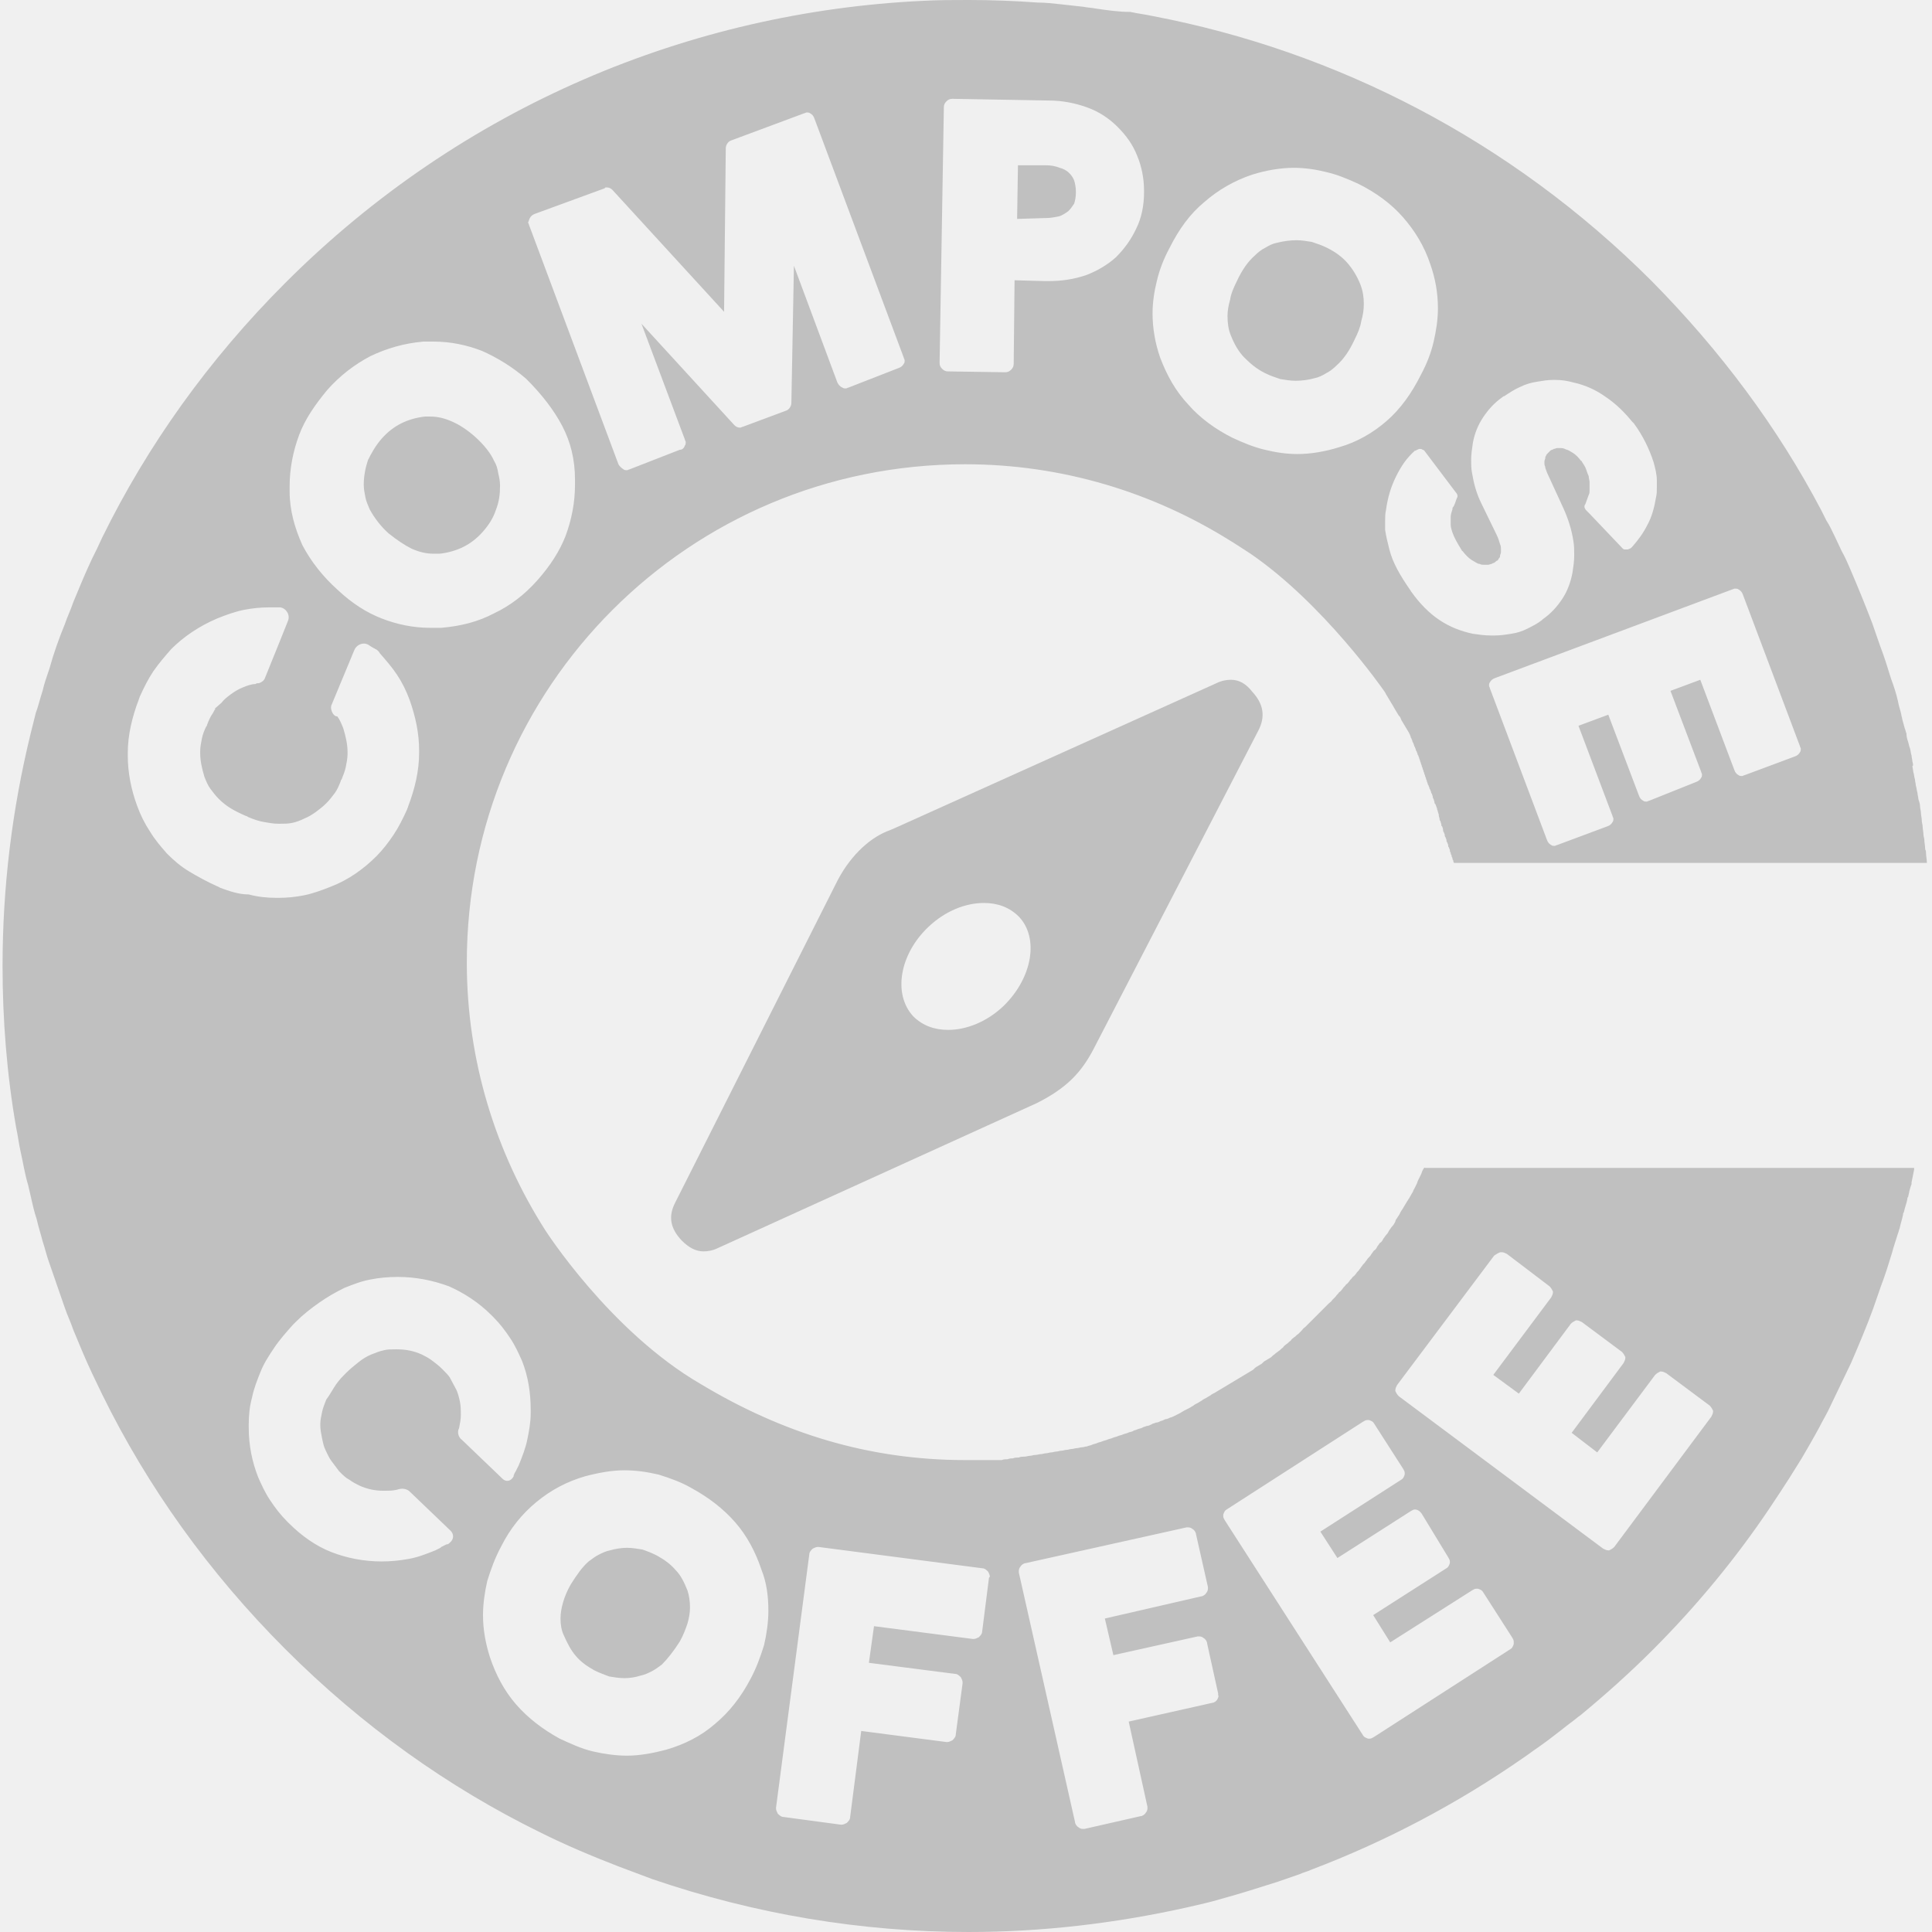
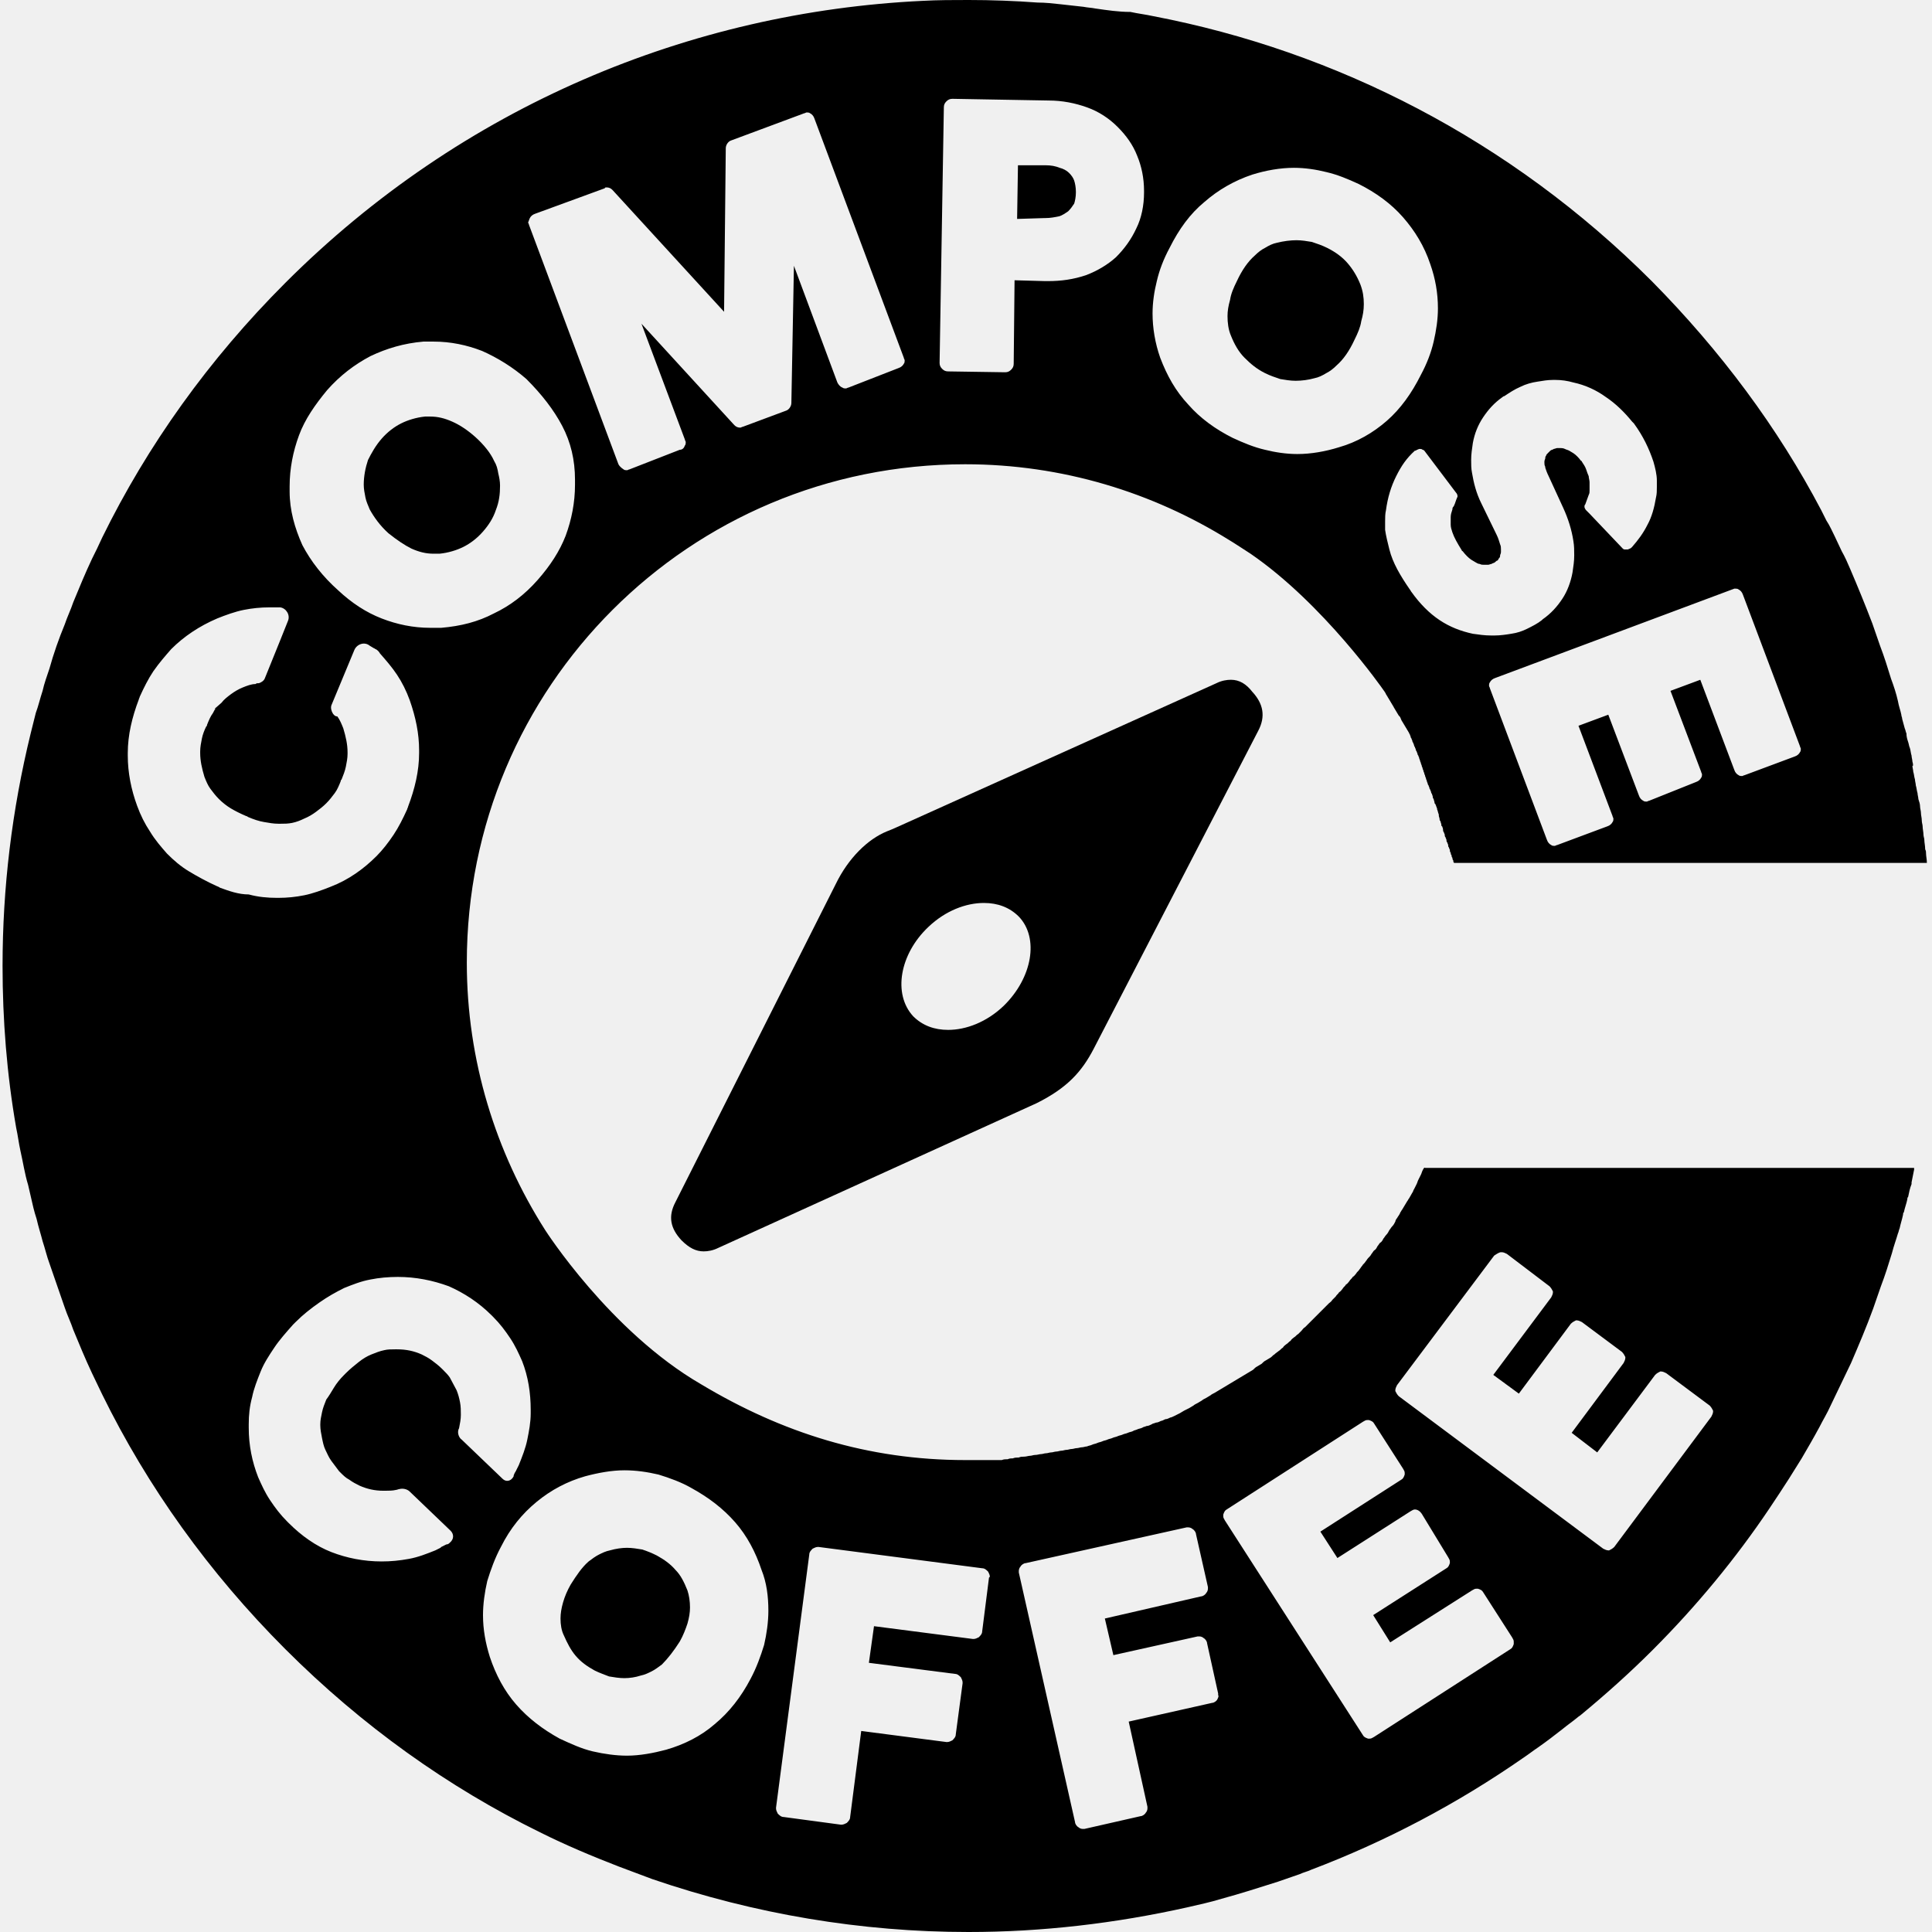
<svg xmlns="http://www.w3.org/2000/svg" version="1.1" id="레이어_1" x="0px" y="0px" viewBox="0 0 22.68 22.68" style="enable-background:new 0 0 22.68 22.68;" xml:space="preserve">
  <style type="text/css">
	.st0{fill:#FFFFFF;}
	.st1{fill:#FFFFFF;stroke:#F2CA35;stroke-width:0;stroke-linecap:round;stroke-linejoin:round;}
- 	.emblum_opacity{
- 		opacity:0.2
- 	}
</style>
  <polygon class="st0" points="-35.07,58.3 -35.07,58.3 -35.07,58.3 " />
  <line class="st1" x1="-34.8" y1="49.49" x2="-34.8" y2="49.48" />
-   <g class="emblum_opacity">
+   <g>
    <path d="M4.34,5.98c0.05,0.09,0.12,0.19,0.22,0.28C4.66,6.34,4.75,6.4,4.83,6.44c0.09,0.04,0.17,0.06,0.26,0.06   c0.02,0,0.04,0,0.07,0c0.1-0.01,0.2-0.04,0.28-0.08c0.08-0.04,0.16-0.1,0.23-0.18c0.07-0.08,0.12-0.16,0.15-0.25   C5.86,5.89,5.87,5.8,5.87,5.7v0v0c0-0.05-0.01-0.1-0.02-0.14C5.84,5.5,5.83,5.46,5.8,5.41C5.76,5.32,5.68,5.22,5.58,5.13   C5.49,5.05,5.4,4.99,5.31,4.95C5.22,4.91,5.14,4.89,5.05,4.89c-0.02,0-0.04,0-0.06,0c-0.1,0.01-0.2,0.04-0.28,0.08   c-0.08,0.04-0.16,0.1-0.23,0.18C4.41,5.23,4.36,5.32,4.32,5.4C4.29,5.49,4.27,5.59,4.27,5.69v0v0c0,0.05,0.01,0.1,0.02,0.15   C4.3,5.89,4.32,5.93,4.34,5.98z" />
    <path d="M12.26,2.56c0,0,0.01,0,0.01,0c0.06,0,0.11-0.01,0.16-0.02c0.04-0.01,0.08-0.04,0.11-0.06c0.03-0.03,0.05-0.06,0.07-0.09   c0.01-0.03,0.02-0.08,0.02-0.13c0,0,0-0.01,0-0.01c0-0.05-0.01-0.1-0.02-0.13c-0.01-0.03-0.03-0.06-0.06-0.09   c-0.03-0.03-0.07-0.05-0.11-0.06c-0.05-0.02-0.1-0.03-0.17-0.03l-0.32,0l-0.01,0.63L12.26,2.56L12.26,2.56z" />
    <path d="M7.93,18.43c-0.06-0.07-0.13-0.12-0.22-0.17c-0.06-0.03-0.11-0.05-0.17-0.07c-0.06-0.01-0.12-0.02-0.18-0.02   c-0.06,0-0.13,0.01-0.2,0.03c-0.05,0.01-0.09,0.03-0.13,0.05c-0.04,0.02-0.08,0.05-0.12,0.08c-0.08,0.07-0.14,0.16-0.21,0.27   c-0.04,0.07-0.07,0.14-0.09,0.21c-0.02,0.07-0.03,0.13-0.03,0.19c0,0.07,0.01,0.14,0.04,0.2c0.04,0.09,0.08,0.17,0.14,0.24   c0.06,0.07,0.13,0.12,0.22,0.17c0.06,0.03,0.12,0.05,0.17,0.07c0.06,0.01,0.12,0.02,0.18,0.02c0.06,0,0.13-0.01,0.19-0.03   c0.05-0.01,0.09-0.03,0.13-0.05c0.04-0.02,0.08-0.05,0.12-0.08c0.07-0.07,0.14-0.16,0.21-0.27c0.04-0.07,0.07-0.15,0.09-0.21   c0.02-0.07,0.03-0.13,0.03-0.19c0-0.07-0.01-0.14-0.03-0.2C8.03,18.57,7.99,18.49,7.93,18.43z" />
    <path d="M14.61,4.2c0.07,0.07,0.14,0.13,0.24,0.18c0.06,0.03,0.12,0.05,0.18,0.07c0.06,0.01,0.12,0.02,0.18,0.02   c0.07,0,0.15-0.01,0.22-0.03c0.05-0.01,0.09-0.03,0.14-0.06c0.04-0.02,0.08-0.05,0.12-0.09c0.08-0.07,0.15-0.17,0.21-0.3   c0.04-0.08,0.07-0.15,0.08-0.22c0.02-0.07,0.03-0.13,0.03-0.2c0-0.08-0.01-0.15-0.04-0.23c-0.04-0.1-0.09-0.18-0.15-0.25   c-0.06-0.07-0.14-0.13-0.24-0.18c-0.06-0.03-0.12-0.05-0.18-0.07c-0.06-0.01-0.12-0.02-0.18-0.02c-0.07,0-0.15,0.01-0.23,0.03   c-0.05,0.01-0.09,0.03-0.14,0.06c-0.04,0.02-0.08,0.05-0.12,0.09c-0.08,0.07-0.15,0.17-0.21,0.3c-0.04,0.08-0.07,0.15-0.08,0.22   c-0.02,0.07-0.03,0.13-0.03,0.19c0,0.08,0.01,0.16,0.04,0.23C14.49,4.04,14.54,4.13,14.61,4.2z" />
    <path d="M14.45,7.98c-0.05,0-0.11,0.01-0.17,0.04l-3.64,1.64c-0.07,0.03-0.15,0.07-0.23,0.1c-0.22,0.09-0.45,0.31-0.6,0.62   l-1.88,3.73c-0.09,0.17-0.06,0.31,0.07,0.45l0,0c0.09,0.09,0.17,0.13,0.26,0.13c0.05,0,0.11-0.01,0.17-0.04l3.74-1.7   c0.36-0.18,0.53-0.37,0.67-0.64l1.93-3.73c0.09-0.17,0.06-0.32-0.07-0.46C14.63,8.03,14.55,7.98,14.45,7.98z M11.78,11.81   c-0.2,0.19-0.44,0.28-0.65,0.28c-0.16,0-0.3-0.05-0.41-0.16c-0.24-0.26-0.16-0.73,0.18-1.05c0.2-0.19,0.44-0.28,0.65-0.28   c0.16,0,0.3,0.05,0.41,0.16C12.2,11.01,12.12,11.48,11.78,11.81z" />
    <path d="M16.7,13.74c-0.01,0.02-0.01,0.03-0.02,0.05c-0.01,0.02-0.02,0.04-0.03,0.06c-0.01,0.02-0.01,0.03-0.02,0.05   c-0.01,0.02-0.02,0.04-0.03,0.06c-0.01,0.01-0.01,0.03-0.02,0.04c-0.01,0.02-0.03,0.05-0.04,0.07c-0.01,0.01-0.01,0.02-0.02,0.03   c-0.02,0.03-0.04,0.07-0.06,0.1c-0.01,0.01-0.01,0.02-0.02,0.03c-0.01,0.03-0.03,0.05-0.04,0.07c-0.01,0.01-0.02,0.03-0.02,0.04v0   c-0.01,0.02-0.02,0.04-0.04,0.06l0,0c-0.01,0.01-0.02,0.03-0.03,0.04c-0.01,0.02-0.02,0.04-0.04,0.06   c-0.01,0.01-0.02,0.03-0.03,0.04c-0.01,0.02-0.02,0.04-0.04,0.05c-0.01,0.01-0.02,0.03-0.03,0.04c-0.01,0.02-0.02,0.04-0.04,0.05v0   c-0.01,0.01-0.02,0.03-0.03,0.04c-0.01,0.02-0.02,0.03-0.04,0.05c-0.01,0.01-0.02,0.03-0.03,0.04c-0.01,0.02-0.03,0.03-0.04,0.05   c-0.01,0.01-0.02,0.03-0.03,0.04c-0.01,0.02-0.03,0.03-0.04,0.05c-0.01,0.01-0.02,0.03-0.04,0.04l0,0   c-0.01,0.02-0.03,0.03-0.04,0.05c-0.01,0.01-0.02,0.03-0.04,0.04c-0.01,0.02-0.03,0.03-0.04,0.05c-0.01,0.01-0.02,0.03-0.04,0.04   c-0.01,0.02-0.03,0.03-0.04,0.05c-0.01,0.01-0.03,0.03-0.04,0.04c-0.01,0.02-0.03,0.03-0.04,0.04c-0.01,0.01-0.03,0.03-0.04,0.04   c-0.01,0.01-0.03,0.03-0.04,0.04c-0.01,0.01-0.03,0.03-0.04,0.04c-0.01,0.01-0.03,0.03-0.04,0.04c-0.01,0.01-0.03,0.03-0.04,0.04   c-0.01,0.01-0.03,0.03-0.04,0.04c-0.01,0.01-0.03,0.03-0.04,0.04c-0.02,0.01-0.03,0.03-0.04,0.04c-0.01,0.01-0.03,0.03-0.04,0.04   c-0.02,0.01-0.03,0.03-0.05,0.04c-0.01,0.01-0.03,0.02-0.04,0.04c-0.02,0.01-0.03,0.03-0.05,0.04c-0.01,0.01-0.03,0.02-0.04,0.04   c-0.02,0.01-0.03,0.03-0.05,0.04c-0.01,0.01-0.03,0.02-0.05,0.04c-0.02,0.01-0.03,0.03-0.05,0.04c-0.02,0.01-0.03,0.02-0.05,0.03   c-0.02,0.01-0.03,0.02-0.05,0.04c-0.02,0.01-0.03,0.02-0.05,0.03c-0.02,0.01-0.03,0.02-0.05,0.04c-0.02,0.01-0.03,0.02-0.05,0.03   c-0.02,0.01-0.03,0.02-0.05,0.03c-0.02,0.01-0.03,0.02-0.05,0.03c-0.02,0.01-0.03,0.02-0.05,0.03c-0.02,0.01-0.03,0.02-0.05,0.03   c-0.02,0.01-0.03,0.02-0.05,0.03c-0.02,0.01-0.03,0.02-0.05,0.03c-0.02,0.01-0.03,0.02-0.05,0.03c-0.02,0.01-0.03,0.02-0.05,0.03   c-0.02,0.01-0.04,0.02-0.05,0.03c-0.02,0.01-0.03,0.02-0.05,0.03c-0.02,0.01-0.04,0.02-0.05,0.03c-0.02,0.01-0.03,0.02-0.05,0.03   c-0.02,0.01-0.04,0.02-0.05,0.03c-0.02,0.01-0.03,0.02-0.05,0.03c-0.02,0.01-0.04,0.02-0.06,0.03c-0.02,0.01-0.03,0.02-0.05,0.03   c-0.02,0.01-0.04,0.02-0.06,0.03c-0.02,0.01-0.04,0.02-0.05,0.02c-0.02,0.01-0.04,0.02-0.06,0.02c-0.02,0.01-0.04,0.02-0.05,0.02   c-0.02,0.01-0.04,0.02-0.06,0.02c-0.02,0.01-0.04,0.01-0.05,0.02c-0.02,0.01-0.04,0.02-0.06,0.02c-0.02,0.01-0.04,0.01-0.05,0.02   c-0.02,0.01-0.04,0.01-0.06,0.02c-0.02,0.01-0.04,0.01-0.05,0.02c-0.02,0.01-0.04,0.01-0.06,0.02c-0.02,0.01-0.04,0.01-0.06,0.02   c-0.02,0.01-0.04,0.01-0.06,0.02c-0.02,0.01-0.04,0.01-0.06,0.02c-0.02,0.01-0.04,0.01-0.06,0.02c-0.02,0.01-0.04,0.01-0.06,0.02   c-0.02,0.01-0.04,0.01-0.06,0.02c-0.02,0.01-0.04,0.01-0.06,0.02c-0.02,0.01-0.04,0.01-0.06,0.02c-0.02,0-0.04,0.01-0.06,0.01   c-0.02,0-0.04,0.01-0.06,0.01c-0.02,0-0.04,0.01-0.06,0.01c-0.02,0-0.04,0.01-0.06,0.01c-0.02,0-0.04,0.01-0.06,0.01   c-0.02,0-0.04,0.01-0.06,0.01c-0.02,0-0.04,0.01-0.06,0.01c-0.02,0-0.04,0.01-0.06,0.01c-0.02,0-0.04,0.01-0.06,0.01   c-0.02,0-0.04,0.01-0.07,0.01c-0.02,0-0.04,0.01-0.06,0.01c-0.02,0-0.04,0.01-0.07,0.01c-0.02,0-0.04,0-0.06,0.01   c-0.02,0-0.05,0-0.07,0.01c-0.02,0-0.04,0-0.06,0.01c-0.02,0-0.05,0-0.07,0.01c-0.02,0-0.04,0-0.05,0c-0.02,0-0.05,0-0.08,0   c-0.02,0-0.03,0-0.05,0c-0.03,0-0.06,0-0.08,0c-0.01,0-0.03,0-0.04,0c-0.04,0-0.08,0-0.13,0c-1.14,0-2.15-0.32-3.1-0.89   c-1.07-0.62-1.83-1.81-1.83-1.81c-0.58-0.91-0.92-1.99-0.92-3.14c0-1.62,0.65-3.08,1.71-4.14c1.06-1.06,2.52-1.71,4.14-1.71   c1.14,0,2.2,0.33,3.1,0.89l0,0c0.02,0.01,0.25,0.16,0.25,0.16c0.86,0.59,1.56,1.6,1.56,1.6s0.03,0.04,0.03,0.05   c0.01,0.01,0.01,0.02,0.02,0.03c0,0.01,0.01,0.01,0.01,0.02c0.01,0.01,0.01,0.02,0.02,0.03c0,0.01,0.01,0.01,0.01,0.02   c0.01,0.01,0.01,0.02,0.02,0.03c0,0.01,0.01,0.01,0.01,0.02c0.01,0.02,0.02,0.03,0.03,0.05l0,0l0,0c0.01,0.02,0.02,0.03,0.03,0.05   c0,0,0.01,0.01,0.01,0.01c0.01,0.01,0.01,0.02,0.02,0.04c0,0.01,0.01,0.01,0.01,0.02v0c0.01,0.01,0.01,0.02,0.02,0.03   c0,0.01,0.01,0.01,0.01,0.02c0.01,0.01,0.01,0.02,0.02,0.03c0,0.01,0.01,0.01,0.01,0.02c0.01,0.01,0.01,0.02,0.02,0.03   c0,0.01,0.01,0.02,0.01,0.02c0,0.01,0.01,0.02,0.01,0.03c0,0.01,0.01,0.02,0.01,0.02c0,0.01,0.01,0.02,0.01,0.03   c0,0.01,0.01,0.02,0.01,0.02c0,0.01,0.01,0.02,0.01,0.03c0,0.01,0.01,0.02,0.01,0.02c0,0.01,0.01,0.02,0.01,0.03   c0,0.01,0.01,0.02,0.01,0.02c0,0.01,0.01,0.02,0.01,0.03c0,0.01,0.01,0.02,0.01,0.02c0,0.01,0.01,0.02,0.01,0.03   c0,0.01,0.01,0.02,0.01,0.03c0,0.01,0.01,0.02,0.01,0.03c0,0.01,0.01,0.02,0.01,0.03c0,0.01,0.01,0.02,0.01,0.03   c0,0.01,0.01,0.02,0.01,0.03c0,0.01,0.01,0.02,0.01,0.03c0,0.01,0.01,0.02,0.01,0.03c0,0.01,0.01,0.02,0.01,0.03   c0,0.01,0.01,0.02,0.01,0.03c0,0.01,0.01,0.02,0.01,0.03c0,0.01,0.01,0.02,0.01,0.02c0,0.01,0.01,0.02,0.01,0.03   c0,0.01,0.01,0.02,0.01,0.02c0,0.01,0.01,0.02,0.01,0.03c0,0.01,0.01,0.02,0.01,0.02c0,0.01,0.01,0.02,0.01,0.04   c0,0.01,0.01,0.02,0.01,0.02c0,0.01,0.01,0.03,0.01,0.04c0,0.01,0,0.01,0.01,0.02c0.01,0.02,0.01,0.03,0.02,0.05c0,0,0,0.01,0,0.01   c0.01,0.02,0.01,0.04,0.02,0.06c0,0,0,0.01,0,0.01c0,0.02,0.01,0.03,0.01,0.05c0,0.01,0,0.01,0.01,0.02c0,0.01,0.01,0.03,0.01,0.04   c0,0.01,0,0.02,0.01,0.02l0,0.01l0-0.01c0,0.01,0.01,0.02,0.01,0.04c0,0.01,0,0.02,0.01,0.03c0,0.01,0.01,0.02,0.01,0.03   c0,0.01,0,0.02,0.01,0.03c0,0.01,0.01,0.02,0.01,0.03c0,0.01,0,0.02,0.01,0.03c0,0.01,0.01,0.02,0.01,0.03c0,0.01,0,0.02,0.01,0.03   c0,0.01,0.01,0.02,0.01,0.03c0,0.01,0,0.02,0.01,0.03c0,0.01,0,0.02,0.01,0.03c0,0.01,0,0.02,0.01,0.03c0,0.01,0,0.02,0.01,0.03   c0,0.01,0,0.02,0.01,0.03h5.55c0-0.04-0.01-0.08-0.01-0.11c0-0.02,0-0.03-0.01-0.05c0-0.04-0.01-0.08-0.01-0.11   c0-0.02-0.01-0.04-0.01-0.06c0-0.03-0.01-0.07-0.01-0.1c0-0.02-0.01-0.04-0.01-0.07c0-0.03-0.01-0.06-0.01-0.09   c0-0.02-0.01-0.05-0.01-0.07c0-0.03-0.01-0.06-0.02-0.09c0-0.02-0.01-0.05-0.01-0.07c-0.01-0.03-0.01-0.06-0.02-0.09   c0-0.02-0.01-0.05-0.01-0.07c-0.01-0.03-0.01-0.06-0.02-0.09c0-0.02-0.01-0.05-0.01-0.07C22.46,9,22.46,8.97,22.45,8.94   c0-0.02-0.01-0.05-0.01-0.07c-0.01-0.03-0.01-0.06-0.02-0.09c-0.01-0.02-0.01-0.04-0.02-0.07c-0.01-0.03-0.02-0.06-0.02-0.1   c-0.01-0.02-0.01-0.04-0.02-0.06c-0.01-0.04-0.02-0.07-0.03-0.11c0-0.02-0.01-0.03-0.01-0.05c-0.01-0.05-0.03-0.1-0.04-0.16   c-0.02-0.09-0.05-0.18-0.08-0.26c-0.04-0.13-0.08-0.26-0.13-0.39c-0.03-0.09-0.06-0.17-0.09-0.26c-0.08-0.21-0.17-0.43-0.26-0.64   c-0.03-0.07-0.06-0.14-0.1-0.21c-0.03-0.06-0.05-0.11-0.08-0.17c-0.03-0.06-0.06-0.13-0.1-0.19c-0.02-0.04-0.04-0.08-0.06-0.12   c-0.51-0.97-1.18-1.87-1.99-2.69c-1.66-1.66-3.71-2.7-5.85-3.11c-0.09-0.02-0.18-0.03-0.27-0.05C13.13,0.14,13,0.12,12.86,0.1   c-0.05-0.01-0.09-0.01-0.14-0.02c-0.09-0.01-0.18-0.02-0.27-0.03c-0.09-0.01-0.18-0.02-0.27-0.02C11.91,0.01,11.64,0,11.37,0   c-0.18,0-0.36,0-0.54,0.01c-2.72,0.13-5.4,1.23-7.48,3.31c-0.9,0.9-1.62,1.91-2.15,2.99C1.16,6.4,1.12,6.48,1.08,6.56   C1,6.73,0.93,6.9,0.86,7.07c-0.03,0.09-0.07,0.17-0.1,0.26C0.69,7.5,0.63,7.67,0.58,7.85C0.55,7.94,0.52,8.02,0.5,8.11   C0.47,8.2,0.45,8.29,0.42,8.37C0.4,8.45,0.38,8.53,0.36,8.61c-0.22,0.9-0.33,1.81-0.33,2.73c0,0.63,0.05,1.27,0.16,1.9   c0.02,0.09,0.03,0.18,0.05,0.27c0.03,0.13,0.05,0.27,0.09,0.4c0.01,0.04,0.02,0.09,0.03,0.13c0.02,0.09,0.04,0.18,0.07,0.27   c0.02,0.09,0.05,0.18,0.07,0.26c0.03,0.09,0.05,0.18,0.08,0.26c0.06,0.17,0.12,0.35,0.18,0.52c0.03,0.09,0.07,0.17,0.1,0.26   c0.07,0.17,0.14,0.34,0.22,0.51c0.04,0.08,0.08,0.17,0.12,0.25c0.53,1.08,1.25,2.09,2.15,2.99c0.9,0.9,1.91,1.62,2.99,2.15   c0.3,0.15,0.61,0.28,0.92,0.4c0.11,0.04,0.21,0.08,0.32,0.12c0.03,0.01,0.05,0.02,0.08,0.03c1.2,0.41,2.45,0.62,3.71,0.62   c0.86,0,1.72-0.1,2.57-0.29c0.13-0.03,0.27-0.06,0.4-0.1c0.22-0.06,0.44-0.13,0.66-0.2c0.09-0.03,0.17-0.06,0.26-0.09   c0.04-0.02,0.09-0.03,0.13-0.05c0.87-0.33,1.71-0.77,2.5-1.32c0.06-0.04,0.11-0.08,0.17-0.12c0.1-0.07,0.19-0.14,0.28-0.21   c0.06-0.05,0.12-0.09,0.18-0.14c0.01-0.01,0.03-0.02,0.04-0.03c0.29-0.24,0.57-0.49,0.84-0.76c0.52-0.52,0.98-1.08,1.37-1.66   c0.08-0.12,0.16-0.24,0.23-0.35c0.05-0.08,0.1-0.16,0.15-0.24c0.07-0.12,0.14-0.24,0.21-0.37c0.04-0.08,0.09-0.16,0.13-0.25   c0.04-0.08,0.08-0.17,0.12-0.25c0.04-0.08,0.08-0.17,0.12-0.25c0.09-0.21,0.18-0.42,0.26-0.64c0.03-0.09,0.06-0.17,0.09-0.26   c0.05-0.13,0.09-0.26,0.13-0.39c0.02-0.08,0.05-0.16,0.07-0.23c0.01-0.02,0.01-0.04,0.02-0.06l0,0c0.01-0.05,0.03-0.11,0.04-0.16   c0-0.01,0-0.02,0.01-0.03c0.01-0.05,0.03-0.1,0.04-0.15c0-0.01,0-0.02,0.01-0.03c0.01-0.05,0.02-0.1,0.04-0.15   c0-0.01,0-0.01,0-0.02c0.01-0.05,0.02-0.1,0.03-0.15v0c0,0,0-0.01,0-0.01v0c0,0,0-0.01,0-0.01h-5.74   C16.72,13.7,16.71,13.72,16.7,13.74z M20.37,6.91c0.01,0,0.03,0,0.04,0.01c0.02,0.01,0.04,0.03,0.05,0.06l0.67,1.78   c0,0.01,0.01,0.02,0.01,0.03c0,0.01,0,0.03-0.01,0.04c-0.01,0.02-0.03,0.04-0.06,0.05L20.48,9.1c-0.01,0-0.02,0.01-0.03,0.01   c-0.01,0-0.03,0-0.04-0.01c-0.02-0.01-0.04-0.03-0.05-0.06l-0.4-1.06l-0.35,0.13l0.36,0.95c0,0.01,0.01,0.02,0.01,0.03   c0,0.01,0,0.03-0.01,0.04c-0.01,0.02-0.03,0.04-0.06,0.05L19.36,9.4c-0.01,0-0.02,0.01-0.03,0.01c-0.01,0-0.03,0-0.04-0.01   c-0.02-0.01-0.04-0.03-0.05-0.06l-0.36-0.95l-0.35,0.13l0.4,1.06c0,0.01,0.01,0.02,0.01,0.03c0,0.01,0,0.03-0.01,0.04   c-0.01,0.02-0.03,0.04-0.06,0.05l-0.59,0.22c-0.01,0-0.02,0.01-0.03,0.01c-0.01,0-0.03,0-0.04-0.01c-0.02-0.01-0.04-0.03-0.05-0.06   l-0.67-1.78c0-0.01-0.01-0.02-0.01-0.03c0-0.01,0-0.03,0.01-0.04c0.01-0.02,0.03-0.04,0.06-0.05l2.81-1.05   C20.35,6.91,20.36,6.91,20.37,6.91z M17.09,5.78C17.09,5.78,17.09,5.78,17.09,5.78c0.02,0.02,0.02,0.04,0.02,0.05c0,0,0,0,0,0   c-0.01,0.02-0.02,0.05-0.03,0.08c-0.01,0.02-0.01,0.03-0.02,0.04c-0.01,0.01-0.01,0.02-0.01,0.03c-0.01,0.03-0.02,0.06-0.02,0.09v0   c0,0.02,0,0.03,0,0.05c0,0.01,0,0.03,0,0.04c0,0.03,0.01,0.06,0.02,0.09c0.02,0.06,0.06,0.13,0.11,0.21l0,0l0,0   c0,0,0,0.01,0.01,0.01c0.03,0.04,0.07,0.08,0.1,0.1c0.02,0.01,0.03,0.02,0.05,0.03c0.02,0.01,0.03,0.02,0.05,0.02h0   c0.02,0.01,0.03,0.01,0.05,0.01c0.01,0,0.01,0,0.02,0c0.01,0,0.02,0,0.03,0h0h0c0.01,0,0.03-0.01,0.04-0.01h0   c0.01-0.01,0.03-0.01,0.04-0.02l0,0l0,0l0,0l0,0c0.01-0.01,0.02-0.02,0.03-0.02c0.01-0.01,0.01-0.02,0.02-0.03l0,0   c0.01-0.01,0.01-0.02,0.01-0.03c0-0.01,0.01-0.02,0.01-0.04l0,0c0-0.01,0-0.02,0-0.03c0-0.02,0-0.04-0.01-0.06v0l0,0   c-0.01-0.03-0.02-0.07-0.04-0.11l0,0l-0.18-0.37l0,0l0,0l0,0c-0.06-0.12-0.09-0.24-0.11-0.36c-0.01-0.05-0.01-0.1-0.01-0.15   c0-0.07,0.01-0.13,0.02-0.2c0.02-0.11,0.06-0.21,0.12-0.3c0.06-0.09,0.13-0.17,0.23-0.24l0,0c0,0,0.01-0.01,0.02-0.01   c0.06-0.04,0.12-0.08,0.19-0.11c0.06-0.03,0.13-0.05,0.2-0.06c0.06-0.01,0.12-0.02,0.18-0.02c0.01,0,0.02,0,0.03,0   c0.07,0,0.14,0.01,0.21,0.03c0.14,0.03,0.27,0.09,0.38,0.17c0.12,0.08,0.22,0.18,0.31,0.29l0,0c0.01,0.01,0.01,0.01,0.02,0.02   c0.11,0.15,0.18,0.3,0.23,0.45c0.02,0.07,0.04,0.15,0.04,0.22c0,0.03,0,0.05,0,0.08c0,0.04,0,0.08-0.01,0.12   c-0.02,0.12-0.05,0.23-0.1,0.32c-0.05,0.1-0.11,0.18-0.18,0.26c0,0-0.01,0.01-0.01,0.01c-0.01,0.01-0.02,0.01-0.04,0.02   c0,0-0.01,0-0.01,0c-0.01,0-0.02,0-0.03,0c-0.01,0-0.02-0.01-0.02-0.01l-0.39-0.41l0,0l-0.03-0.03c0,0-0.01-0.01-0.01-0.01   c-0.01-0.01-0.02-0.03-0.02-0.04l0,0c0-0.01,0-0.02,0.01-0.03c0.01-0.03,0.03-0.08,0.04-0.11c0.01-0.02,0.01-0.03,0.01-0.05   c0-0.01,0-0.01,0-0.02c0-0.01,0-0.01,0-0.01l0,0l0,0c0,0,0-0.02,0-0.05c0-0.01,0-0.01,0-0.02c0-0.02-0.01-0.05-0.01-0.07   c-0.01-0.02-0.02-0.05-0.03-0.08c-0.01-0.03-0.03-0.06-0.05-0.09c0,0,0-0.01-0.01-0.01c-0.03-0.04-0.06-0.07-0.09-0.09   c-0.02-0.01-0.03-0.02-0.05-0.03c-0.02-0.01-0.03-0.01-0.05-0.02c-0.02-0.01-0.04-0.01-0.05-0.01c-0.01,0-0.01,0-0.01,0   c-0.01,0-0.02,0-0.03,0h0c-0.01,0-0.03,0.01-0.04,0.01c-0.01,0.01-0.03,0.01-0.04,0.02l0,0l0,0l0,0l0,0   c-0.01,0.01-0.02,0.02-0.03,0.03c-0.01,0.01-0.02,0.02-0.02,0.03l0,0c-0.01,0.01-0.01,0.02-0.01,0.03v0c0,0.01-0.01,0.02-0.01,0.04   v0c0,0,0,0.01,0,0.01c0,0.02,0,0.03,0.01,0.05l0,0.01l0,0c0.01,0.03,0.02,0.06,0.04,0.1l0,0c0,0,0,0,0,0l0,0l0.17,0.37v0l0,0l0,0   l0,0c0.06,0.13,0.1,0.26,0.12,0.39c0.01,0.06,0.01,0.11,0.01,0.17c0,0.07-0.01,0.13-0.02,0.2l0,0c-0.02,0.11-0.06,0.22-0.12,0.31   c-0.06,0.09-0.13,0.17-0.23,0.24l0,0l0,0c0,0-0.01,0.01-0.01,0.01c-0.05,0.04-0.11,0.07-0.17,0.1c-0.06,0.03-0.12,0.05-0.19,0.06   l0,0l0,0c-0.06,0.01-0.13,0.02-0.19,0.02H17.5c-0.07,0-0.14-0.01-0.21-0.02c-0.14-0.03-0.27-0.08-0.39-0.16   c-0.12-0.08-0.23-0.19-0.33-0.33c-0.01-0.01-0.01-0.02-0.02-0.03c-0.11-0.16-0.2-0.31-0.24-0.47c-0.02-0.08-0.04-0.16-0.05-0.23   c0-0.03,0-0.06,0-0.1c0-0.04,0-0.09,0.01-0.13c0.02-0.15,0.06-0.28,0.12-0.4c0.06-0.12,0.12-0.21,0.22-0.3l0.01,0   c0.01-0.01,0.02-0.01,0.04-0.02c0,0,0.01,0,0.01,0c0.01,0,0.02,0,0.03,0.01c0.01,0,0.02,0.01,0.02,0.01l0,0L17.09,5.78L17.09,5.78z    M13.53,3.68L13.53,3.68L13.53,3.68c0-0.13,0.02-0.26,0.05-0.38c0.03-0.13,0.08-0.26,0.15-0.39c0.11-0.22,0.24-0.4,0.41-0.54   c0.16-0.14,0.35-0.25,0.56-0.32c0.16-0.05,0.33-0.08,0.49-0.08h0h0c0.13,0,0.26,0.02,0.38,0.05c0.13,0.03,0.25,0.08,0.38,0.14   c0.2,0.1,0.38,0.23,0.52,0.39c0.14,0.16,0.25,0.34,0.32,0.55c0.06,0.17,0.09,0.34,0.09,0.52v0v0c0,0.13-0.02,0.26-0.05,0.39   c-0.03,0.13-0.08,0.26-0.15,0.39c-0.11,0.22-0.24,0.4-0.4,0.54c-0.16,0.14-0.35,0.25-0.56,0.31c-0.16,0.05-0.33,0.08-0.49,0.08h0h0   c-0.13,0-0.26-0.02-0.38-0.05c-0.13-0.03-0.25-0.08-0.38-0.14c-0.2-0.1-0.38-0.23-0.52-0.39C13.8,4.59,13.7,4.41,13.62,4.2   C13.56,4.03,13.53,3.85,13.53,3.68L13.53,3.68z M11.03,4.26l0.05-3c0-0.03,0.01-0.05,0.03-0.07c0.02-0.02,0.04-0.03,0.07-0.03h0   l1.13,0.02c0.16,0,0.31,0.03,0.45,0.08c0.14,0.05,0.26,0.13,0.36,0.23c0.1,0.1,0.18,0.21,0.23,0.34c0.05,0.12,0.08,0.26,0.08,0.41   v0v0v0c0,0.01,0,0.01,0,0.02c0,0.15-0.03,0.3-0.09,0.42l0,0c-0.06,0.13-0.14,0.24-0.24,0.34h0c-0.1,0.09-0.22,0.16-0.35,0.21   C12.6,3.28,12.46,3.3,12.3,3.3h0c-0.01,0-0.02,0-0.03,0l-0.36-0.01L11.9,4.27c0,0.03-0.01,0.05-0.03,0.07   c-0.02,0.02-0.04,0.03-0.07,0.03h0l-0.67-0.01c-0.03,0-0.05-0.01-0.07-0.03C11.04,4.31,11.03,4.29,11.03,4.26L11.03,4.26z    M6.22,2.56c0.01-0.02,0.03-0.04,0.06-0.05l0.82-0.3C7.1,2.2,7.11,2.2,7.12,2.2c0.03,0,0.05,0.01,0.07,0.03l1.31,1.43l0.02-1.92   c0-0.04,0.03-0.08,0.06-0.09l0.86-0.32c0.01,0,0.02-0.01,0.03-0.01c0.01,0,0.03,0,0.04,0.01c0.02,0.01,0.04,0.03,0.05,0.06   l1.05,2.81c0,0.01,0.01,0.02,0.01,0.03c0,0.01,0,0.03-0.01,0.04c-0.01,0.02-0.03,0.04-0.06,0.05L9.96,4.55   c-0.01,0-0.02,0.01-0.03,0.01c-0.01,0-0.03,0-0.04-0.01C9.86,4.54,9.84,4.51,9.83,4.49L9.32,3.12L9.29,4.73   c0,0.04-0.03,0.08-0.06,0.09L8.72,5.01c-0.01,0-0.02,0.01-0.03,0.01c-0.03,0-0.05-0.01-0.07-0.03L7.53,3.8l0.51,1.36   c0,0.01,0.01,0.02,0.01,0.03c0,0.01,0,0.03-0.01,0.04C8.03,5.26,8.01,5.28,7.98,5.28L7.39,5.51c-0.01,0-0.02,0.01-0.03,0.01   c-0.01,0-0.03,0-0.04-0.01C7.29,5.49,7.27,5.47,7.26,5.45L6.21,2.64c0-0.01-0.01-0.02-0.01-0.03C6.21,2.59,6.21,2.58,6.22,2.56z    M3.4,5.71c0-0.21,0.04-0.41,0.11-0.6c0.07-0.19,0.19-0.36,0.33-0.53c0.15-0.17,0.32-0.3,0.51-0.4c0.19-0.09,0.39-0.15,0.62-0.17   c0.04,0,0.08,0,0.12,0h0c0.2,0,0.39,0.04,0.57,0.11c0.18,0.08,0.36,0.19,0.52,0.33C6.36,4.63,6.5,4.81,6.6,5   c0.1,0.19,0.15,0.4,0.15,0.63c0,0.02,0,0.04,0,0.06v0c0,0.21-0.04,0.41-0.11,0.6C6.57,6.47,6.46,6.64,6.31,6.81   C6.16,6.98,5.99,7.11,5.8,7.2C5.61,7.3,5.41,7.35,5.18,7.37c-0.04,0-0.09,0-0.13,0h0c-0.2,0-0.39-0.04-0.57-0.11   C4.3,7.19,4.13,7.08,3.97,6.93C3.79,6.77,3.65,6.59,3.55,6.4C3.46,6.2,3.4,5.99,3.4,5.77v0C3.4,5.75,3.4,5.73,3.4,5.71L3.4,5.71z    M2.58,10.42L2.58,10.42c-0.01-0.01-0.02-0.01-0.04-0.02c-0.11-0.05-0.22-0.11-0.32-0.17c-0.1-0.06-0.18-0.13-0.26-0.21   C1.89,9.94,1.82,9.86,1.76,9.76C1.7,9.67,1.65,9.57,1.61,9.46C1.54,9.27,1.5,9.07,1.5,8.87c0-0.01,0-0.02,0-0.03   c0-0.21,0.05-0.42,0.13-0.63v0c0-0.01,0.01-0.02,0.01-0.03c0.05-0.11,0.1-0.21,0.16-0.3C1.87,7.78,1.94,7.7,2.01,7.62   c0.15-0.15,0.33-0.27,0.54-0.36c0.1-0.04,0.21-0.08,0.31-0.1c0.1-0.02,0.2-0.03,0.3-0.03c0.01,0,0.01,0,0.02,0   c0.02,0,0.04,0,0.06,0c0.01,0,0.01,0,0.02,0c0.01,0,0.02,0,0.03,0c0,0,0,0,0,0c0.07,0.01,0.12,0.09,0.09,0.16l-0.1,0.25L3.11,7.96   C3.1,7.99,3.07,8.01,3.04,8.02c-0.02,0-0.03,0-0.04,0.01C2.95,8.03,2.9,8.05,2.85,8.07C2.8,8.09,2.75,8.12,2.71,8.15   C2.67,8.18,2.63,8.21,2.6,8.25c0,0,0,0,0,0h0L2.52,8.32h0.01C2.52,8.33,2.51,8.35,2.5,8.37C2.47,8.41,2.45,8.46,2.43,8.51l0,0l0,0   c0,0.01,0,0.01-0.01,0.02C2.4,8.57,2.38,8.62,2.37,8.67c-0.01,0.05-0.02,0.1-0.02,0.15c0,0.01,0,0.01,0,0.02   c0,0.09,0.02,0.18,0.05,0.28v0c0.02,0.05,0.04,0.1,0.07,0.14C2.5,9.3,2.53,9.34,2.57,9.38c0.04,0.04,0.09,0.08,0.14,0.11   c0.05,0.03,0.11,0.06,0.18,0.09c0.01,0,0.02,0.01,0.02,0.01C2.98,9.62,3.04,9.64,3.1,9.65c0.06,0.01,0.11,0.02,0.17,0.02   c0.01,0,0.01,0,0.02,0c0.05,0,0.09,0,0.14-0.01c0.05-0.01,0.1-0.03,0.14-0.05h0c0.05-0.02,0.1-0.05,0.14-0.08   c0.04-0.03,0.08-0.06,0.12-0.1c0.04-0.04,0.07-0.08,0.1-0.12c0.03-0.04,0.05-0.09,0.07-0.14c0-0.01,0-0.01,0.01-0.02   c0.02-0.05,0.04-0.1,0.05-0.15c0.01-0.05,0.02-0.1,0.02-0.15c0-0.01,0-0.01,0-0.02c0-0.09-0.02-0.18-0.05-0.28   c-0.02-0.05-0.04-0.1-0.07-0.14C3.93,8.41,3.92,8.39,3.91,8.38c0,0,0,0,0,0C3.89,8.35,3.88,8.31,3.89,8.28l0.27-0.65   c0.03-0.07,0.12-0.1,0.18-0.05c0,0,0,0,0,0c0,0,0,0,0,0C4.36,7.59,4.37,7.6,4.39,7.61c0.01,0,0.01,0.01,0.02,0.01   c0.02,0.01,0.04,0.03,0.05,0.05C4.53,7.75,4.6,7.83,4.66,7.92c0.06,0.09,0.11,0.19,0.15,0.3v0c0.07,0.2,0.11,0.39,0.11,0.59   c0,0.01,0,0.02,0,0.03c0,0.21-0.05,0.42-0.13,0.63v0c0,0.01-0.01,0.02-0.01,0.03c-0.05,0.11-0.1,0.21-0.16,0.3   c-0.06,0.09-0.13,0.18-0.2,0.25l0,0c-0.15,0.15-0.33,0.28-0.54,0.36c-0.1,0.04-0.21,0.08-0.31,0.1c-0.1,0.02-0.2,0.03-0.3,0.03   c-0.01,0-0.01,0-0.02,0c-0.11,0-0.22-0.01-0.33-0.04C2.8,10.5,2.69,10.46,2.58,10.42z M5.38,16.79c0-0.01,0.01-0.02,0.01-0.03   c0.01-0.05,0.02-0.1,0.02-0.15v0c0-0.05,0-0.1-0.01-0.15c-0.01-0.05-0.02-0.09-0.04-0.14l0,0l0,0c0,0,0,0,0,0l-0.08-0.15   c-0.02-0.03-0.05-0.06-0.08-0.09l0,0v0c0,0-0.01-0.01-0.01-0.01C5.15,16.03,5.11,16,5.07,15.97c-0.04-0.03-0.08-0.05-0.12-0.07h0   c-0.09-0.04-0.18-0.06-0.29-0.06c-0.01,0-0.01,0-0.02,0c-0.05,0-0.09,0-0.13,0.01c-0.05,0.01-0.1,0.03-0.15,0.05   c-0.05,0.02-0.1,0.05-0.15,0.09c-0.05,0.04-0.1,0.08-0.15,0.13c-0.01,0.01-0.01,0.01-0.02,0.02c-0.05,0.05-0.09,0.1-0.12,0.15   c-0.03,0.05-0.06,0.1-0.09,0.14v0c-0.02,0.05-0.04,0.1-0.05,0.15c-0.01,0.05-0.02,0.09-0.02,0.14c0,0,0,0.01,0,0.01   c0,0.05,0.01,0.1,0.02,0.15c0.01,0.05,0.02,0.1,0.04,0.14c0.02,0.04,0.04,0.09,0.07,0.13c0.03,0.04,0.06,0.08,0.09,0.12   c0,0,0.01,0.01,0.01,0.01c0.04,0.04,0.07,0.07,0.11,0.09c0.04,0.03,0.08,0.05,0.12,0.07c0.09,0.04,0.18,0.06,0.28,0.06h0   c0.01,0,0.01,0,0.02,0c0.04,0,0.09,0,0.13-0.01c0.01,0,0.03-0.01,0.04-0.01c0.04-0.01,0.09,0,0.12,0.03l0.48,0.46c0,0,0,0,0,0   c0.04,0.04,0.04,0.1-0.01,0.14c0,0,0,0,0,0c-0.01,0.01-0.02,0.02-0.04,0.02c0,0,0,0,0,0c-0.02,0.01-0.04,0.02-0.06,0.03   c0,0-0.01,0.01-0.01,0.01c-0.02,0.01-0.04,0.02-0.06,0.03v0c-0.1,0.04-0.2,0.08-0.31,0.1c-0.11,0.02-0.21,0.03-0.32,0.03h0   c-0.21,0-0.41-0.04-0.59-0.11c-0.18-0.07-0.35-0.19-0.5-0.34l0,0c-0.01-0.01-0.02-0.02-0.02-0.02c-0.08-0.08-0.14-0.16-0.2-0.25   c-0.06-0.09-0.1-0.18-0.14-0.27c-0.07-0.18-0.11-0.37-0.11-0.58c0-0.01,0-0.02,0-0.04c0-0.11,0.01-0.21,0.04-0.32   c0.02-0.1,0.06-0.2,0.1-0.3c0.04-0.1,0.1-0.19,0.16-0.28c0.06-0.09,0.14-0.18,0.22-0.27l0,0v0c0.01-0.01,0.02-0.02,0.03-0.03   c0.09-0.09,0.18-0.16,0.28-0.23c0.1-0.07,0.19-0.12,0.29-0.17c0.1-0.04,0.2-0.08,0.31-0.1c0.1-0.02,0.21-0.03,0.32-0.03h0   c0.21,0,0.41,0.04,0.6,0.11c0.18,0.08,0.35,0.19,0.5,0.34l0,0c0.01,0.01,0.02,0.02,0.02,0.02c0.08,0.08,0.14,0.16,0.2,0.25   c0.06,0.09,0.1,0.18,0.14,0.27c0.07,0.18,0.1,0.37,0.1,0.57c0,0.01,0,0.03,0,0.04c0,0.11-0.02,0.21-0.04,0.31   c-0.02,0.1-0.06,0.2-0.1,0.3c-0.01,0.02-0.02,0.04-0.03,0.06c0,0.01-0.01,0.01-0.01,0.02c-0.01,0.01-0.01,0.02-0.02,0.04   c0,0,0,0,0,0.01c0,0,0,0,0,0C6,17.39,5.94,17.4,5.9,17.36h0l-0.48-0.46C5.39,16.88,5.37,16.83,5.38,16.79z M9.02,18.91L9.02,18.91   c0,0.13-0.02,0.27-0.05,0.4c-0.04,0.13-0.09,0.27-0.16,0.4c-0.11,0.21-0.25,0.39-0.42,0.53c-0.16,0.14-0.36,0.24-0.57,0.3   c-0.15,0.04-0.31,0.07-0.46,0.07h0h0c-0.13,0-0.27-0.02-0.4-0.05c-0.13-0.03-0.26-0.09-0.39-0.15c-0.2-0.11-0.37-0.24-0.51-0.4   c-0.14-0.16-0.24-0.35-0.31-0.56c-0.05-0.16-0.08-0.32-0.08-0.49v0v0c0-0.13,0.02-0.27,0.05-0.4c0.04-0.13,0.09-0.27,0.16-0.4   c0.11-0.22,0.25-0.39,0.42-0.53c0.17-0.14,0.36-0.24,0.57-0.3c0.15-0.04,0.31-0.07,0.46-0.07h0h0c0.14,0,0.27,0.02,0.4,0.05   C7.86,17.35,8,17.4,8.12,17.47c0.2,0.11,0.37,0.24,0.51,0.4c0.14,0.16,0.24,0.35,0.31,0.56C9,18.58,9.02,18.74,9.02,18.91   L9.02,18.91z M11.61,18.52l-0.08,0.63c0,0.03-0.02,0.05-0.04,0.07c-0.02,0.01-0.04,0.02-0.06,0.02c0,0-0.01,0-0.01,0l-1.16-0.15   l-0.06,0.43l1.01,0.13c0.03,0,0.05,0.02,0.07,0.04c0.01,0.02,0.02,0.04,0.02,0.06c0,0,0,0.01,0,0.01l-0.08,0.6   c0,0.03-0.02,0.05-0.04,0.07c-0.02,0.01-0.04,0.02-0.06,0.02c0,0-0.01,0-0.01,0l-1-0.13l-0.13,1.01c0,0.03-0.02,0.05-0.04,0.07   c-0.02,0.01-0.04,0.02-0.06,0.02c0,0-0.01,0-0.01,0l-0.67-0.09c-0.03,0-0.05-0.02-0.07-0.04c-0.01-0.02-0.02-0.04-0.02-0.06   c0,0,0-0.01,0-0.01l0.39-2.97c0-0.03,0.02-0.05,0.04-0.07c0.02-0.01,0.04-0.02,0.06-0.02c0,0,0.01,0,0.01,0l1.92,0.25   c0.03,0,0.05,0.02,0.07,0.04c0.01,0.02,0.02,0.04,0.02,0.06C11.61,18.52,11.61,18.52,11.61,18.52z M14.29,19.95   c-0.01,0.02-0.04,0.04-0.06,0.04l-0.98,0.22l0.22,1c0,0.01,0,0.01,0,0.02c0,0.02-0.01,0.04-0.02,0.05   c-0.01,0.02-0.04,0.04-0.06,0.04l-0.66,0.15c-0.01,0-0.01,0-0.02,0c-0.02,0-0.04-0.01-0.05-0.02c-0.02-0.01-0.04-0.04-0.04-0.06   l-0.66-2.93c0-0.01,0-0.01,0-0.02c0-0.02,0.01-0.04,0.02-0.05c0.01-0.02,0.04-0.04,0.06-0.04l1.89-0.42c0.01,0,0.01,0,0.02,0   c0.02,0,0.04,0.01,0.05,0.02c0.02,0.01,0.04,0.04,0.04,0.06l0.14,0.62c0,0.01,0,0.01,0,0.02c0,0.02-0.01,0.04-0.02,0.05   c-0.01,0.02-0.04,0.04-0.06,0.04L12.97,19l0.1,0.43l0.99-0.22c0.01,0,0.01,0,0.02,0c0.02,0,0.04,0.01,0.05,0.02   c0.02,0.01,0.04,0.04,0.04,0.06l0.13,0.59c0,0.01,0,0.01,0,0.02C14.31,19.91,14.3,19.93,14.29,19.95z M17.77,19.3   c-0.01,0.03-0.02,0.05-0.04,0.06l-1.6,1.03c-0.02,0.01-0.03,0.02-0.05,0.02c-0.01,0-0.01,0-0.02,0c-0.03-0.01-0.05-0.02-0.06-0.04   l-1.62-2.52c-0.01-0.02-0.02-0.03-0.02-0.05c0-0.01,0-0.01,0-0.02c0.01-0.03,0.02-0.05,0.04-0.06l1.6-1.03   c0.02-0.01,0.03-0.02,0.05-0.02c0.01,0,0.01,0,0.02,0c0.03,0.01,0.05,0.02,0.06,0.04l0.34,0.53c0.01,0.02,0.02,0.03,0.02,0.05   c0,0.01,0,0.01,0,0.02c-0.01,0.03-0.02,0.05-0.04,0.06l-0.95,0.61l0.2,0.31l0.86-0.55c0.02-0.01,0.03-0.02,0.05-0.02   c0.03,0,0.06,0.02,0.08,0.05L17,18.28c0.01,0.02,0.02,0.03,0.02,0.05c0,0.01,0,0.01,0,0.02c-0.01,0.03-0.02,0.05-0.04,0.06   l-0.86,0.55l0.2,0.32l0.96-0.61c0.02-0.01,0.03-0.02,0.05-0.02c0.01,0,0.01,0,0.02,0c0.03,0.01,0.05,0.02,0.06,0.04l0.34,0.53   c0.01,0.02,0.02,0.03,0.02,0.05C17.77,19.29,17.77,19.3,17.77,19.3z M17.62,14.7c0,0,0.01,0,0.01,0c0.02,0,0.04,0.01,0.06,0.02   l0.5,0.38c0.02,0.02,0.03,0.04,0.04,0.06c0,0,0,0.01,0,0.01c0,0.02-0.01,0.04-0.02,0.06l-0.68,0.91l0.3,0.22l0.61-0.82   c0.02-0.02,0.04-0.03,0.06-0.04c0,0,0.01,0,0.01,0c0.02,0,0.04,0.01,0.06,0.02l0.47,0.35c0.02,0.02,0.03,0.04,0.04,0.06   c0,0,0,0.01,0,0.01c0,0.02-0.01,0.04-0.02,0.06l-0.61,0.82l0.3,0.23l0.68-0.91c0.02-0.02,0.04-0.03,0.06-0.04c0,0,0.01,0,0.01,0   c0.02,0,0.04,0.01,0.06,0.02l0.51,0.38c0.02,0.02,0.03,0.04,0.04,0.06c0,0,0,0.01,0,0.01c0,0.02-0.01,0.04-0.02,0.06l-1.14,1.53   c-0.02,0.02-0.04,0.03-0.06,0.04c0,0-0.01,0-0.01,0c-0.02,0-0.04-0.01-0.06-0.02l-2.4-1.79c-0.02-0.02-0.03-0.04-0.04-0.06   c0,0,0-0.01,0-0.01c0-0.02,0.01-0.04,0.02-0.06l1.14-1.52C17.57,14.72,17.6,14.7,17.62,14.7z" />
  </g>
</svg>
